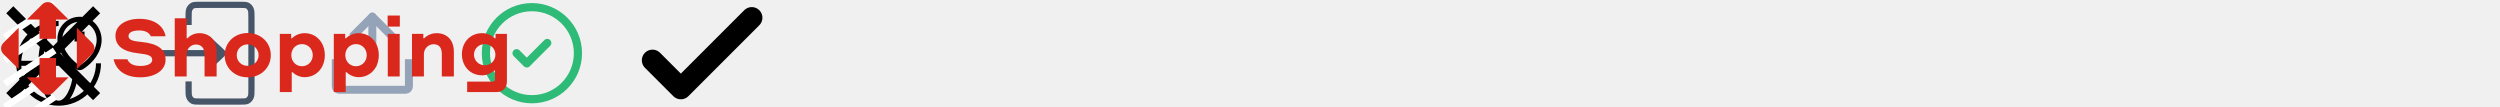
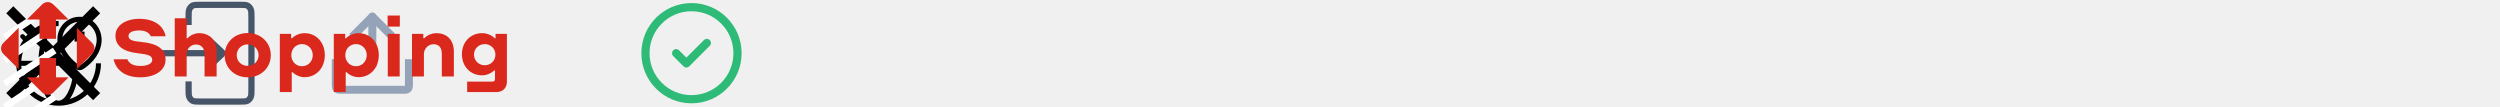
<svg xmlns="http://www.w3.org/2000/svg" version="1.1" width="752" height="32" viewBox="0 0 752 32">
  <svg id="icon-close" width="32" height="32" viewBox="0 0 32 32" x="0" y="0">
    <path fill="none" stroke-linejoin="round" stroke-linecap="square" stroke-miterlimit="4" stroke-width="3" stroke="#000" d="M28 4l-24 24M4 4l24 24" />
  </svg>
  <svg id="icon-exit" width="29" height="32" viewBox="0 0 29 32" x="48" y="0">
    <path fill="#475569" d="M9.875 30.281v0zM8.956 29.222v0zM27.408 29.222v0zM26.489 30.281v0zM26.489 1.719v0zM27.408 2.778v0zM8.956 2.778v0zM9.875 1.719v0zM18.538 16.548l-0.64-0.682 0.64 0.684zM18.538 15.452v0zM18.884 16.15v0zM18.884 15.85v0zM9.663 7.516v-2.182h-1.871v2.182h1.871zM12.087 2.39h12.186v-1.871h-12.186v1.871zM26.7 5.334v21.332h1.871v-21.332h-1.871zM24.273 29.61h-12.186v1.871h12.186v-1.871zM9.663 26.666v-2.182h-1.871v2.182h1.871zM12.089 29.61c-0.607 0-0.996 0-1.292-0.029-0.281-0.026-0.388-0.071-0.449-0.106l-0.947 1.612c0.39 0.23 0.8 0.317 1.222 0.356 0.403 0.038 0.896 0.038 1.466 0.038v-1.871zM7.792 26.666c0 0.666 0 1.215 0.031 1.658 0.032 0.454 0.102 0.874 0.278 1.276l1.712-0.756c-0.052-0.116-0.099-0.295-0.124-0.65-0.026-0.364-0.026-0.835-0.026-1.527h-1.871zM10.348 29.475c-0.238-0.15-0.423-0.366-0.532-0.622l-0.003-0.009-1.712 0.756c0.273 0.618 0.721 1.146 1.3 1.487l0.947-1.612zM26.701 26.668c0 0.691 0 1.162-0.026 1.526-0.025 0.355-0.071 0.532-0.122 0.65l1.711 0.756c0.176-0.401 0.244-0.823 0.276-1.276 0.032-0.444 0.032-0.992 0.032-1.658h-1.871zM24.275 31.481c0.57 0 1.062 0 1.468-0.038 0.42-0.039 0.831-0.127 1.222-0.356l-0.948-1.612c-0.061 0.035-0.169 0.080-0.449 0.106-0.297 0.029-0.685 0.029-1.292 0.029v1.871zM26.553 28.844c-0.113 0.265-0.299 0.481-0.532 0.628l-0.006 0.003 0.948 1.612c0.579-0.34 1.027-0.868 1.3-1.487l-1.712-0.756zM24.275 2.39c0.607 0 0.995 0 1.292 0.029 0.281 0.026 0.388 0.071 0.448 0.106l0.948-1.613c-0.39-0.228-0.8-0.316-1.222-0.355-0.403-0.039-0.896-0.038-1.466-0.038v1.871zM28.572 5.334c0-0.666 0-1.213-0.031-1.658-0.033-0.454-0.102-0.874-0.278-1.276l-1.712 0.756c0.052 0.116 0.099 0.295 0.124 0.65 0.026 0.364 0.026 0.835 0.026 1.527h1.871zM26.015 2.525c0.212 0.124 0.407 0.337 0.538 0.631l1.711-0.756c-0.275-0.628-0.724-1.138-1.286-1.48l-0.014-0.008-0.947 1.613zM9.663 5.332c0-0.691 0-1.162 0.026-1.526 0.025-0.355 0.071-0.532 0.124-0.65l-1.712-0.756c-0.176 0.401-0.246 0.822-0.276 1.276-0.032 0.444-0.032 0.992-0.032 1.658h1.871zM12.087 0.521c-0.57 0-1.062 0-1.468 0.038-0.42 0.039-0.831 0.127-1.222 0.355l0.948 1.613c0.061-0.035 0.169-0.080 0.449-0.106 0.295-0.029 0.685-0.029 1.292-0.029v-1.872zM9.812 3.156c0.112-0.265 0.297-0.481 0.53-0.628l0.006-0.003-0.947-1.613c-0.576 0.35-1.025 0.86-1.292 1.467l-0.008 0.021 1.712 0.756zM15.111 21.046l4.067-3.815-1.28-1.364-4.067 3.815 1.28 1.364zM19.178 14.769l-4.067-3.815-1.28 1.364 4.067 3.815 1.28-1.364zM19.178 17.231c0.092-0.086 0.201-0.188 0.288-0.285 0.129-0.137 0.231-0.3 0.298-0.48l0.003-0.010-1.767-0.611c0.039-0.116 0.099-0.173 0.080-0.153-0.057 0.056-0.116 0.113-0.176 0.169l-0.006 0.005 1.28 1.364zM17.898 16.134c0.066 0.061 0.125 0.118 0.183 0.176l-0.001-0.001c0.019 0.020-0.039-0.038-0.080-0.153l1.767-0.611c-0.070-0.19-0.172-0.353-0.302-0.491l0.001 0.001c-0.087-0.097-0.196-0.199-0.288-0.285l-1.28 1.364zM19.767 16.455c0.049-0.136 0.077-0.292 0.077-0.455s-0.028-0.32-0.080-0.465l0.003 0.010-1.767 0.611c-0.017-0.046-0.026-0.1-0.026-0.156s0.010-0.109 0.027-0.159l-0.001 0.003 1.767 0.611zM18.607 15.065h-18.607v1.871h18.607v-1.871z" />
  </svg>
  <svg id="icon-upload" width="32" height="32" viewBox="0 0 32 32" x="96" y="0">
    <path fill="none" stroke="#94a3b8" stroke-linejoin="round" stroke-linecap="square" stroke-miterlimit="4" stroke-width="2.4" d="M10.75 10.25l5.25-5.25 5.25 5.25" />
    <path fill="#94a3b8" d="M14.8 19v1.2h2.4v-1.2h-2.4zM17.2 5c0-0.663-0.537-1.2-1.2-1.2s-1.2 0.537-1.2 1.2v0h2.4zM17.2 19v-14h-2.4v14h2.4z" />
    <path fill="none" stroke="#94a3b8" stroke-linejoin="round" stroke-linecap="square" stroke-miterlimit="4" stroke-width="2.4" d="M27 19v7c0 0 0 0.001 0 0.002 0 0.551-0.447 0.998-0.998 0.998-0.001 0-0.001 0-0.002 0h-20c-0.552 0-1-0.448-1-1v0-7" />
  </svg>
-   <svg id="icon-checkInCircle" width="32" height="32" viewBox="0 0 32 32" x="144" y="0">
+   <svg id="icon-checkInCircle" width="32" height="32" viewBox="0 0 32 32" x="192" y="0">
    <path fill="none" stroke="#2eba77" stroke-linejoin="round" stroke-linecap="round" stroke-miterlimit="4" stroke-width="2.462" d="M11.385 16l3.077 3.077 6.154-6.154M29.846 16c0 7.647-6.199 13.846-13.846 13.846s-13.846-6.199-13.846-13.846 6.199-13.846 13.846-13.846 13.846 6.199 13.846 13.846z" />
  </svg>
-   <svg id="icon-check" width="38" height="32" viewBox="0 0 38 32" x="192" y="0">
+   <svg id="icon-check" width="10" height="7" viewBox="0 0 38 32" x="5" y="7">
    <path fill="none" stroke-linejoin="round" stroke-linecap="round" stroke-miterlimit="4" stroke-width="6.4" stroke="#000" d="M4.266 18.134l8.534 8.534 21.334-21.334" />
  </svg>
  <svg id="icon-geo" width="36" height="36" fill="none">
    <path fill="#000" d="m29.733 13.1.74.125v-.001l-.74-.123Zm-5.059 7.019-.406-.63-.01.005-.008.007.424.618Zm-.738.229v-.75.75Zm-.738-.23-.439.609.007.005.007.005.425-.618Zm-5.18-8.39h-.75.75Zm6.19-5.93-.031.749h.012l.02-.75Zm4.668 13.244c0 6.213-5.037 11.25-11.25 11.25v1.5c7.042 0 12.75-5.709 12.75-12.75h-1.5Zm-11.25 11.25c-6.213 0-11.25-5.037-11.25-11.25h-1.5c0 7.041 5.708 12.75 12.75 12.75v-1.5Zm-11.25-11.25c0-6.214 5.037-11.25 11.25-11.25v-1.5c-7.042 0-12.75 5.708-12.75 12.75h1.5Zm11.248 11.25c-.492 0-1.017-.222-1.559-.737-.545-.518-1.07-1.304-1.527-2.333-.913-2.055-1.497-4.946-1.497-8.18h-1.5c0 3.393.61 6.502 1.627 8.79.508 1.143 1.132 2.114 1.863 2.81.735.7 1.613 1.15 2.593 1.15v-1.5Zm-4.583-11.25c0-3.234.584-6.126 1.498-8.181.457-1.028.982-1.814 1.526-2.333.541-.515 1.067-.736 1.56-.736v-1.5c-.981 0-1.859.45-2.594 1.15-.73.695-1.355 1.667-1.863 2.81-1.017 2.288-1.627 5.396-1.627 8.79h1.5Zm9.038 2.591c-.262 2.603-.908 4.832-1.762 6.385-.876 1.593-1.846 2.274-2.693 2.274v1.5c1.692 0 3.053-1.314 4.008-3.052.977-1.777 1.663-4.216 1.94-6.956l-1.493-.15ZM5.7 19.792h11.964v-1.5H5.7v1.5Zm23.293-6.816c-.575 3.413-3.336 5.617-4.725 6.512l.813 1.261c1.477-.952 4.707-3.461 5.392-7.524l-1.48-.25ZM24.25 19.5a.554.554 0 0 1-.314.097v1.5c.415 0 .82-.126 1.163-.361l-.85-1.236Zm-.314.097a.554.554 0 0 1-.313-.097l-.85 1.236c.343.235.748.36 1.163.36v-1.5Zm-.3-.087c-.755-.546-1.987-1.552-3.024-2.907-1.039-1.357-1.843-3.013-1.843-4.876h-1.5c0 2.306.995 4.276 2.151 5.787 1.158 1.513 2.515 2.617 3.34 3.212l.877-1.216Zm-4.867-7.783c0-.7.142-1.392.417-2.035l-1.38-.59a6.688 6.688 0 0 0-.538 2.624l1.5.001Zm.417-2.035a5.189 5.189 0 0 1 1.182-1.709L19.33 6.901a6.688 6.688 0 0 0-1.524 2.203l1.38.589Zm1.182-1.709a5.188 5.188 0 0 1 1.757-1.108l-.53-1.403a6.689 6.689 0 0 0-2.265 1.428l1.038 1.083Zm1.757-1.108a5.19 5.19 0 0 1 2.052-.33l.063-1.498a6.689 6.689 0 0 0-2.644.425l.53 1.403Zm2.064-.329c3.097.081 5.348 3.17 4.804 6.43l1.48.247c.665-3.991-2.074-8.067-6.245-8.176l-.04 1.499ZM22.421 9.5h3v3h-3z" />
  </svg>
  <svg id="icon-diagonalLines" width="17" height="40" fill="none">
    <path stroke="#fff" stroke-width="2" d="m1.445 11.168 15-10M1.445 18.168l15-10M1.445 25.168l15-10M1.445 32.168l15-10M1.445 39.168l15-10" />
  </svg>
  <svg id="npLogo" width="155" height="29" fill="none">
    <path fill="#DA291C" d="M16.844 23.255v-5.79h-4.96v5.79H8.09l4.6 4.565a2.377 2.377 0 0 0 3.345 0l4.6-4.565h-3.792Zm-11.233-2.46V8.344l-4.6 4.565a2.333 2.333 0 0 0 0 3.319l4.6 4.565Zm6.273-14.911v5.79h4.96v-5.79h3.793l-4.6-4.565a2.377 2.377 0 0 0-3.345 0l-4.6 4.565h3.792Zm15.832 7.026-4.6-4.565v12.45l4.6-4.566a2.333 2.333 0 0 0 0-3.319ZM42.203 23.256c-4.356 0-7.26-1.964-8.029-5.423h4.143c.512 1.324 1.836 2.007 3.971 2.007 2.178 0 3.502-.769 3.502-1.794 0-1.238-1.025-1.665-4.185-2.007-4.698-.512-6.876-2.306-6.876-5.295 0-3.032 2.947-5.082 7.218-5.082 4.355 0 7.302 2.05 7.857 5.253h-4.441c-.47-1.11-1.708-1.751-3.46-1.751-2.134 0-3.245.64-3.245 1.665 0 1.11 1.025 1.537 3.886 1.794 4.869.47 7.26 2.178 7.26 5.338 0 3.203-3.16 5.295-7.601 5.295ZM52.563 23V5.491h3.587v6.021h.257c.811-.939 2.22-1.537 3.544-1.537 3.16 0 5.21 2.22 5.21 5.594V23h-3.63v-6.662c0-1.879-.982-2.947-2.605-2.947-1.58 0-2.776 1.282-2.776 2.947V23h-3.587Zm21.934.256c-3.971 0-6.918-2.861-6.918-6.662 0-3.8 2.947-6.662 6.918-6.662 3.972 0 6.961 2.862 6.961 6.662 0 3.801-2.99 6.662-6.96 6.662Zm-3.288-6.662c0 1.837 1.452 3.246 3.288 3.203 1.837.043 3.288-1.366 3.288-3.203 0-1.836-1.451-3.245-3.288-3.245-1.836 0-3.288 1.409-3.288 3.245Zm12.96 11.104v-17.51h3.417v1.324h.256c.897-.939 2.349-1.537 3.758-1.537 3.587 0 6.107 2.819 6.107 6.62 0 3.8-2.52 6.619-6.107 6.619-1.324 0-2.733-.598-3.587-1.495h-.257v5.979H84.17Zm3.46-11.104c0 1.922 1.408 3.331 3.202 3.331 1.836 0 3.246-1.452 3.246-3.33 0-1.88-1.41-3.332-3.246-3.332-1.794 0-3.203 1.41-3.203 3.331Zm12.777 11.104v-17.51h3.416v1.324h.256c.897-.939 2.349-1.537 3.758-1.537 3.588 0 6.107 2.819 6.107 6.62 0 3.8-2.519 6.619-6.107 6.619-1.323 0-2.733-.598-3.587-1.495h-.256v5.979h-3.587Zm3.459-11.104c0 1.922 1.409 3.331 3.203 3.331 1.836 0 3.245-1.452 3.245-3.33 0-1.88-1.409-3.332-3.245-3.332-1.794 0-3.203 1.41-3.203 3.331ZM116.642 23V10.189h3.588V23h-3.588ZM116.6 8.01V4.68h3.672v3.33H116.6ZM123.926 23V10.189h3.416v1.323h.256c.854-.896 2.264-1.537 3.673-1.537 3.246 0 5.253 2.135 5.253 5.594V23h-3.63v-6.747c0-2.007-.897-2.947-2.477-2.947-1.58 0-2.904 1.324-2.904 2.947V23h-3.587Zm16.596 4.698v-3.16h7.644c.47 0 .726-.257.726-.727v-2.605h-.256c-.897.855-2.264 1.452-3.588 1.452-3.63 0-6.106-2.733-6.106-6.363 0-3.544 2.476-6.32 6.106-6.32 1.41 0 2.862.598 3.758 1.537h.257V10.19h3.416v14.348c0 1.922-1.238 3.16-3.16 3.16h-8.797Zm2.049-11.274c0 1.793 1.41 3.202 3.246 3.202 1.794 0 3.203-1.366 3.203-3.203 0-1.75-1.409-3.16-3.203-3.16-1.836 0-3.246 1.41-3.246 3.16Z" />
  </svg>
</svg>
